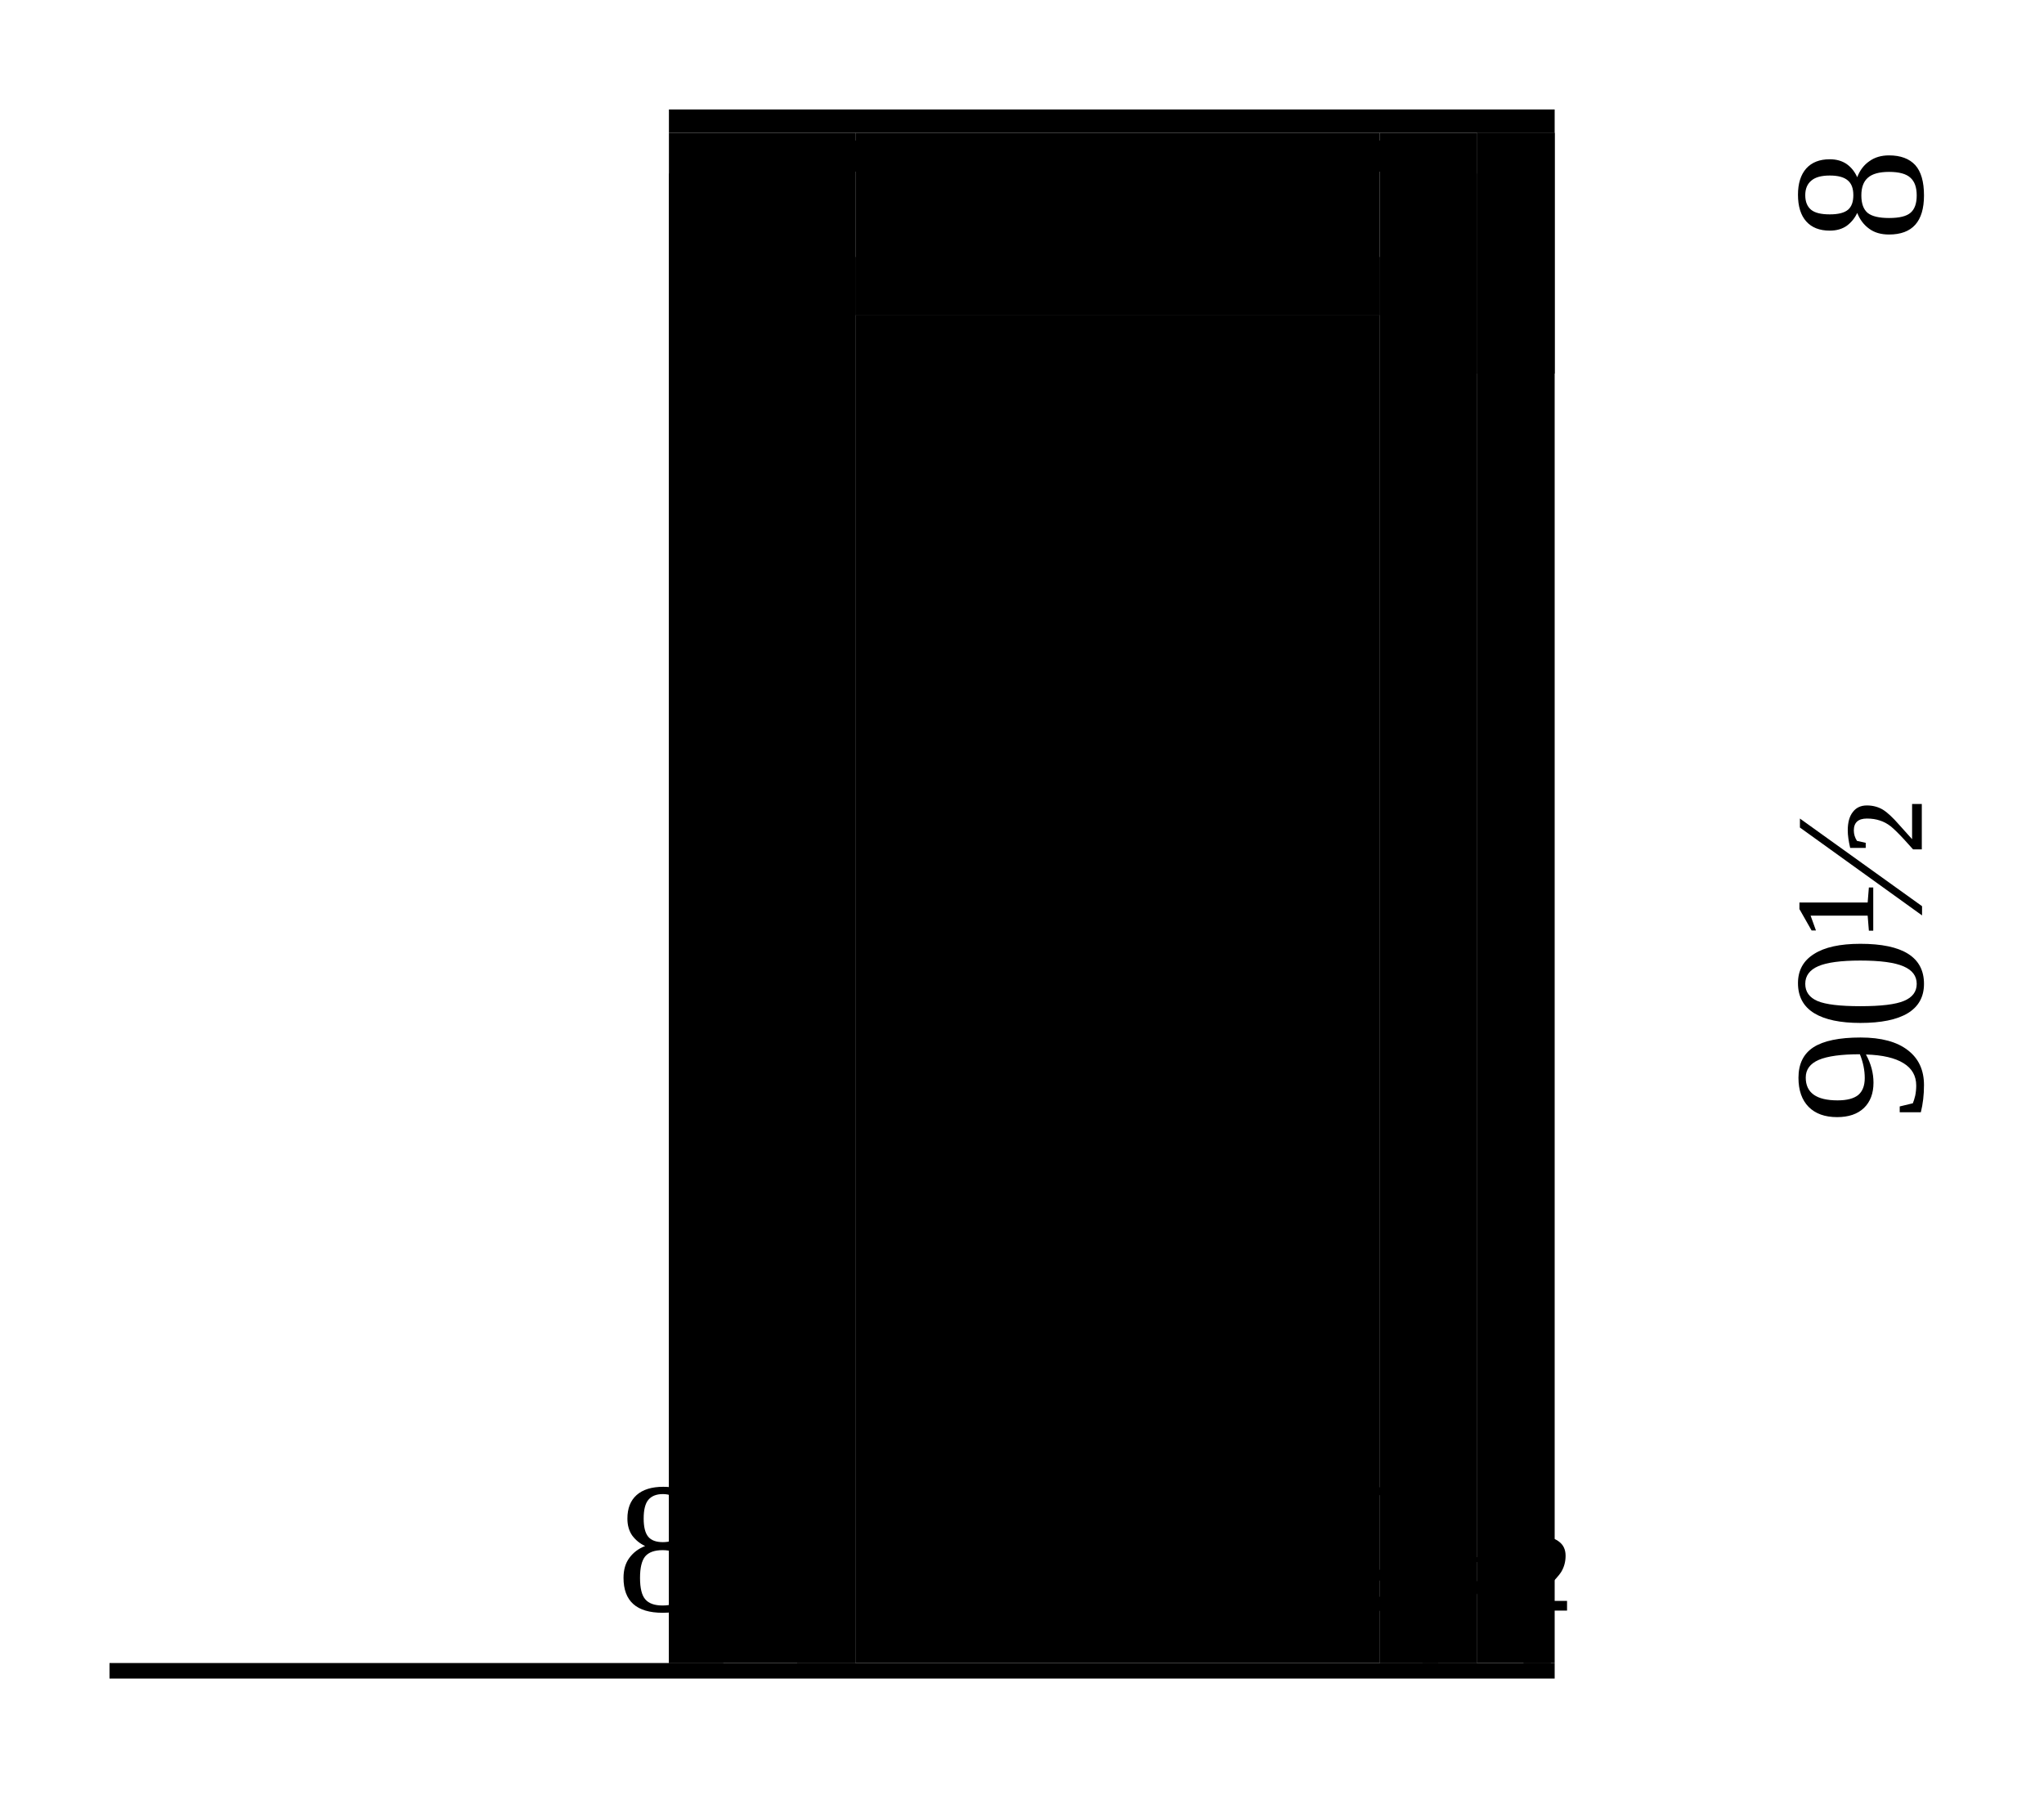
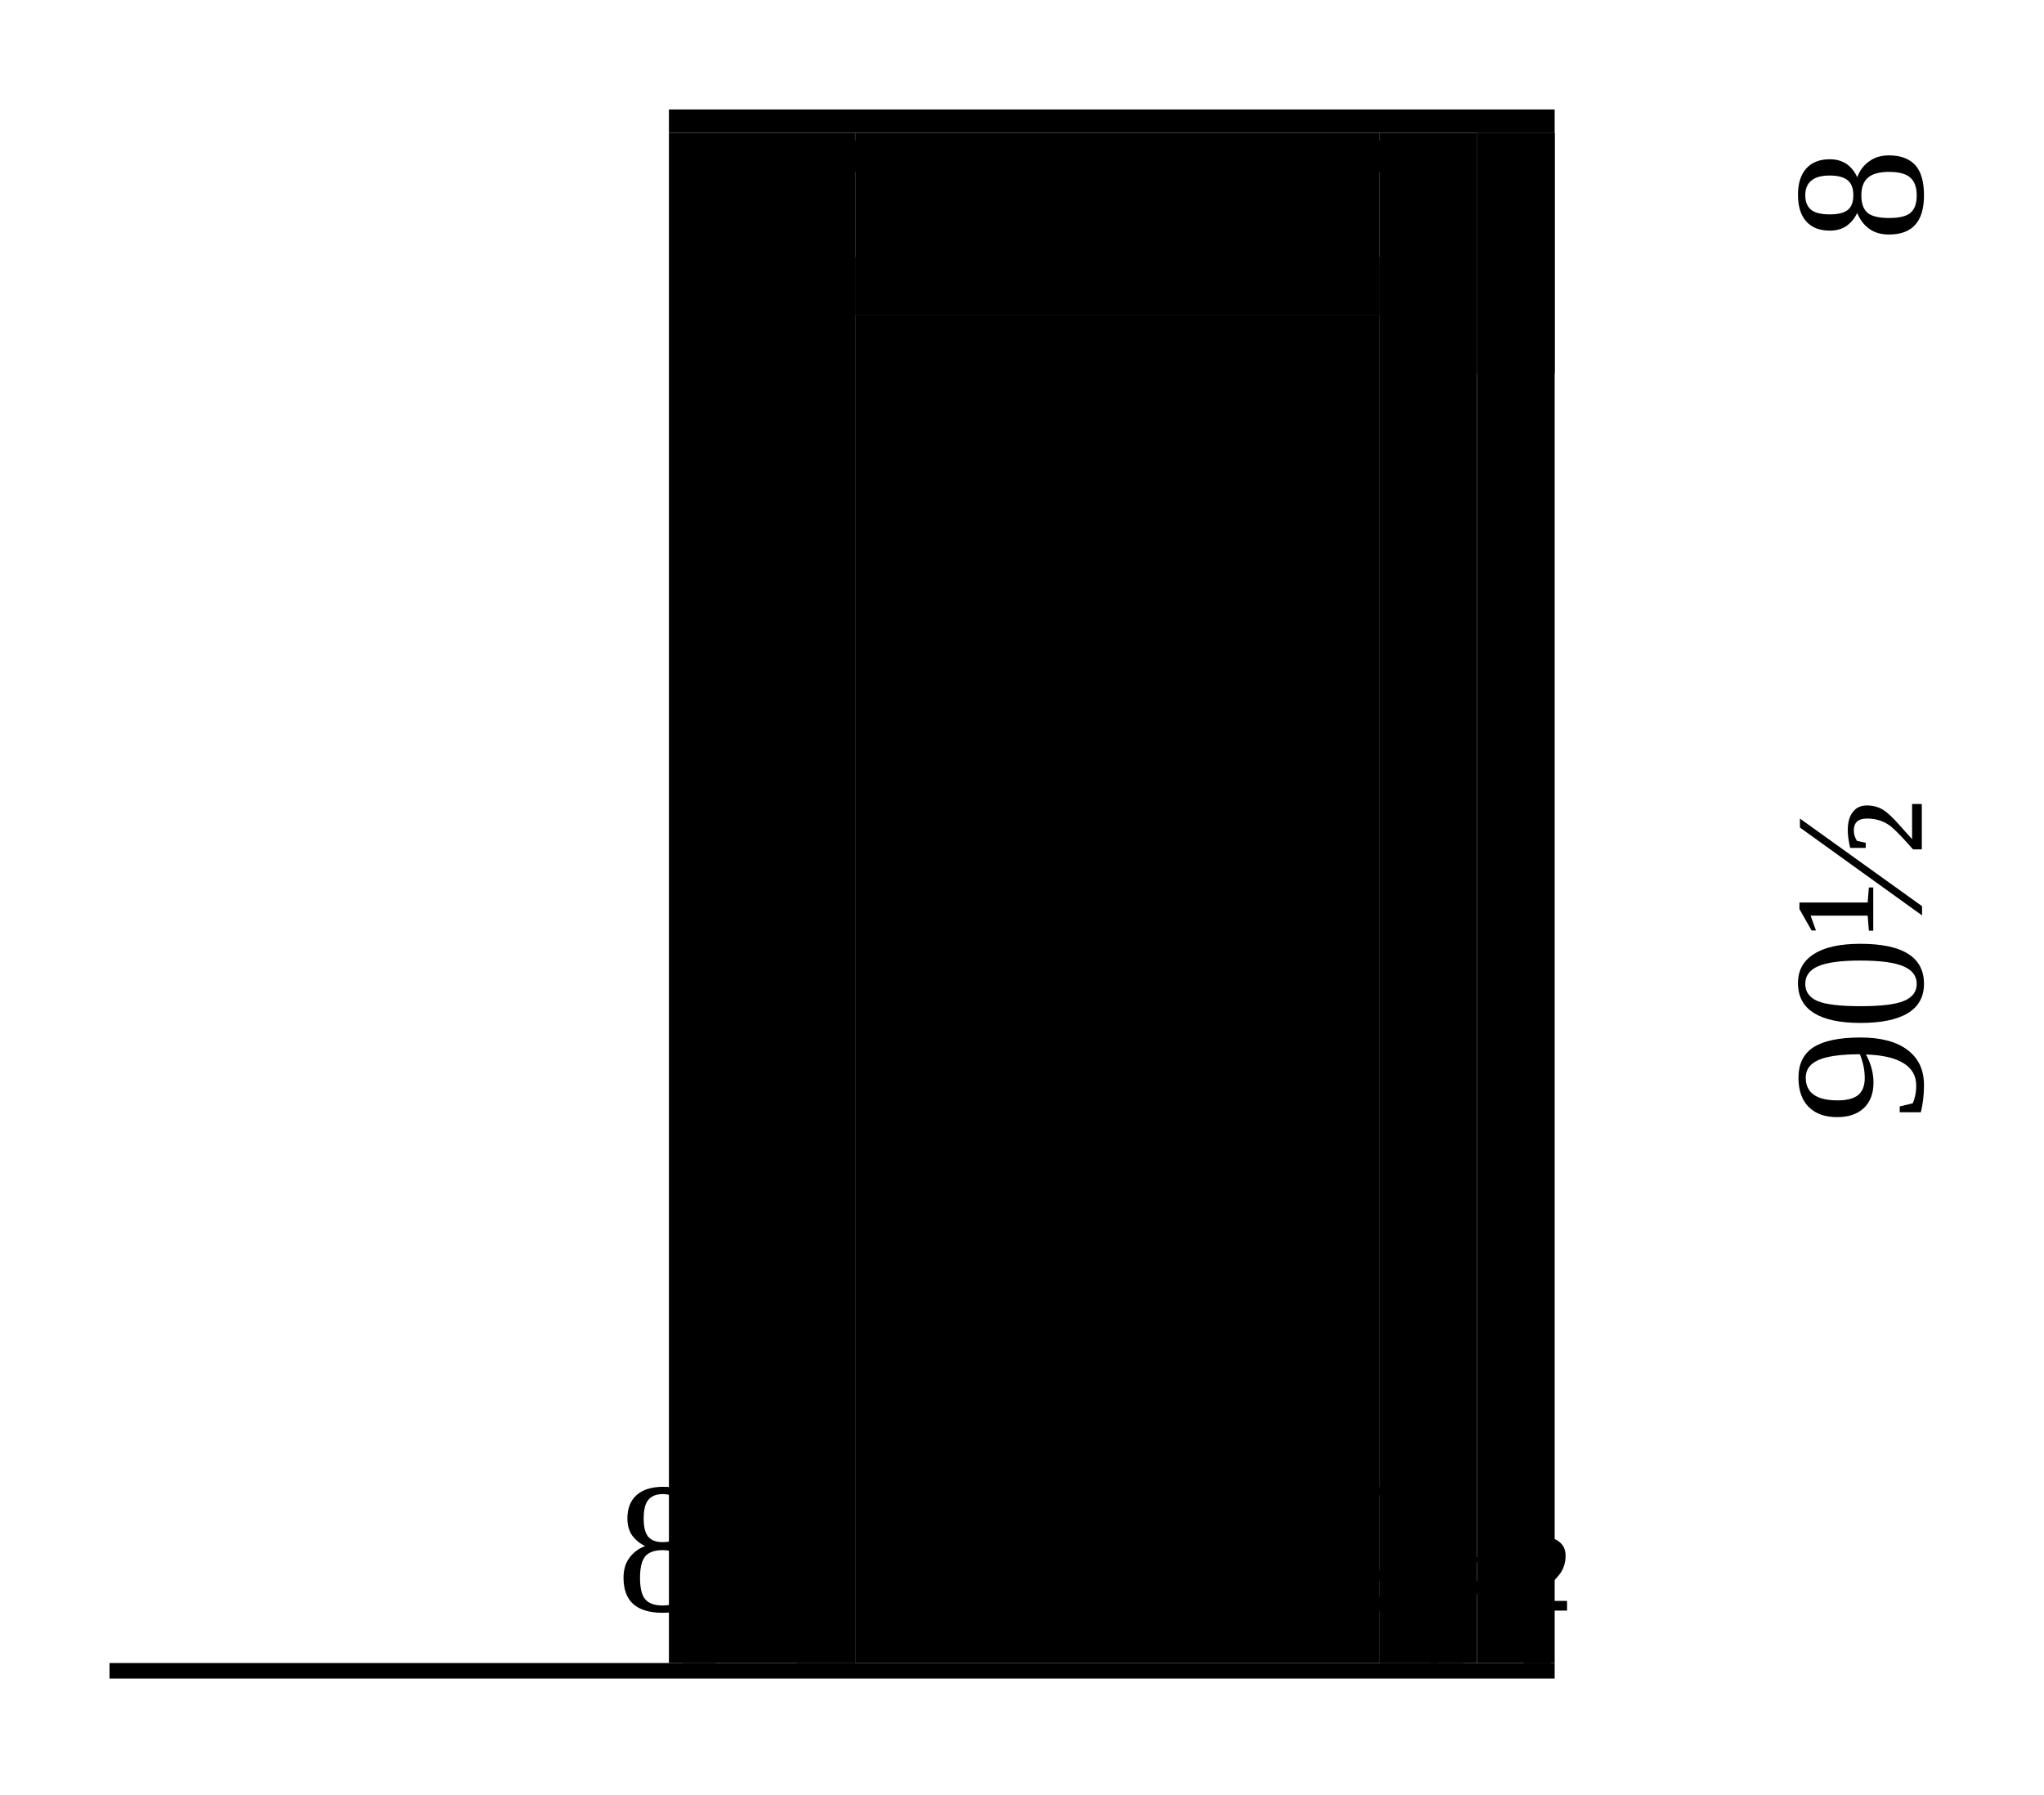
<svg xmlns="http://www.w3.org/2000/svg" class="wb-drawing" viewBox="-95.047 -107.047 131.537 115.507" data-view="left-wall" data-phase="p1" style="--s: 1.01">
  <style>
.wb-drawing text { font-family: var(--f-mono, ui-monospace, "SF Mono", Menlo, monospace); }
.wb-drawing .f-wall { fill: color-mix(in oklab, var(--wallface, #eff2f2) var(--hl-mix, 100%), var(--hl, #000)); }
.wb-drawing .f-floor { fill: color-mix(in oklab, var(--ink, #1c2529) var(--hl-mix, 100%), var(--hl, #000)); }
.wb-drawing .f-wood { fill: color-mix(in oklab, var(--wood, #ddb987) var(--hl-mix, 100%), var(--hl, #000)); }
.wb-drawing .f-face { fill: color-mix(in oklab, var(--face, #e8cc9c) var(--hl-mix, 100%), var(--hl, #000)); }
.wb-drawing .f-hardwood { fill: color-mix(in oklab, var(--wood-dark, #a77d45) var(--hl-mix, 100%), var(--hl, #000)); }
.wb-drawing .f-mat { fill: color-mix(in oklab, var(--mat, #ddb987) var(--hl-mix, 100%), var(--hl, #000)); }
.wb-drawing .f-fixture { fill: color-mix(in oklab, var(--metal, #8d979c) var(--hl-mix, 100%), var(--hl, #000)); }
.wb-drawing .f-pine { fill: color-mix(in oklab, var(--pine, #ecdcb6) var(--hl-mix, 100%), var(--hl, #000)); }
.wb-drawing .f-metal { fill: color-mix(in oklab, var(--metal, #8d979c) var(--hl-mix, 100%), var(--hl, #000)); fill-opacity: 0.55; }
.wb-drawing .f-rod { fill: color-mix(in oklab, var(--ink-soft, #56646b) var(--hl-mix, 100%), var(--hl, #000)); }
.wb-drawing .f-cut { fill: color-mix(in oklab, var(--cut-wood, #b58c55) var(--hl-mix, 100%), var(--hl, #000)); }
.wb-drawing .f-cutwall { fill: color-mix(in oklab, var(--hatch, #8f9ba1) var(--hl-mix, 100%), var(--hl, #000)); fill-opacity: 0.25; }
.wb-drawing .f-contents { fill: color-mix(in oklab, var(--fabric-1, #8a9ca7) var(--hl-mix, 100%), var(--hl, #000)); fill-opacity: 0.16; }
.wb-drawing .f-mat-contents { fill: color-mix(in oklab, var(--mat, #8a9ca7) var(--hl-mix, 100%), var(--hl, #000)); fill-opacity: 0.9; }
.wb-drawing .hatch-ln { stroke: var(--hatch, #8f9ba1); stroke-width: calc(0.13px * var(--s, 1)); }
.wb-drawing .c-space { stroke-width: calc(0.22px * var(--s, 1) * var(--hl-w, 1)); }
.wb-drawing .c-line { fill: none; stroke: color-mix(in oklab, var(--ink-soft, #56646b) var(--hl-mix, 100%), var(--hl, #000)); stroke-width: calc(0.16px * var(--s, 1) * var(--hl-w, 1)); stroke-dasharray: calc(0.8px * var(--s, 1)) calc(0.6px * var(--s, 1)); }
.wb-drawing .e { fill: none; stroke-linecap: square; stroke: color-mix(in oklab, var(--wood-dark, #a77d45) var(--hl-mix, 100%), var(--hl, #000)); stroke-width: calc(0.16px * var(--s, 1) * var(--hl-w, 1)); }
.wb-drawing .e.e-ctx { stroke: color-mix(in oklab, var(--ink, #1c2529) var(--hl-mix, 100%), var(--hl, #000)); stroke-width: calc(0.3px * var(--s, 1) * var(--hl-w, 1)); }
.wb-drawing .e.e-metal { stroke: color-mix(in oklab, var(--ink-soft, #56646b) var(--hl-mix, 100%), var(--hl, #000)); }
.wb-drawing .e.e-cut { stroke: color-mix(in oklab, var(--cut-edge, #1c2529) var(--hl-mix, 100%), var(--hl, #000)); stroke-width: calc(0.32px * var(--s, 1) * var(--hl-w, 1)); }
.wb-drawing .hid { fill: none; stroke: color-mix(in oklab, var(--ink-soft, #56646b) var(--hl-mix, 100%), var(--hl, #000)); stroke-width: calc(0.12px * var(--s, 1) * var(--hl-w, 1)); stroke-dasharray: calc(0.7px * var(--s, 1)) calc(0.45px * var(--s, 1)); }
.wb-drawing .veil { pointer-events: none; }
.wb-drawing .v-fill { fill: var(--veil, rgba(28, 37, 41, 0.08)); }
.wb-drawing .v-open { fill: none; stroke: var(--dim, #2b5d8c); stroke-width: calc(0.32px * var(--s, 1)); stroke-dasharray: calc(1.4px * var(--s, 1)) calc(0.8px * var(--s, 1)); }
.wb-drawing .dim { cursor: pointer; }
.wb-drawing .dim path { fill: none; stroke: color-mix(in oklab, var(--dim, #2b5d8c) var(--hl-mix, 100%), var(--hl, #000)); stroke-width: calc(0.18px * var(--s, 1) * var(--hl-w, 1)); }
.wb-drawing .dim text { fill: color-mix(in oklab, var(--dim, #2b5d8c) var(--hl-mix, 100%), var(--hl, #000)); font-size: calc(2.2px * var(--s, 1)); font-weight: 500; }
.wb-drawing .dim-hit { fill: transparent; stroke: none; }
.wb-drawing .lbl { fill: color-mix(in oklab, var(--ink-soft, #56646b) var(--hl-mix, 100%), var(--hl, #000)); font-size: calc(1.7px * var(--s, 1)); paint-order: stroke; stroke: var(--sheet, #fafbfb); stroke-width: calc(0.6px * var(--s, 1)); stroke-linejoin: round; }
</style>
  <defs>
    <pattern id="wbd-hatch-left-wall-p1" patternUnits="userSpaceOnUse" width="1.616" height="1.616" patternTransform="rotate(45)">
      <line class="hatch-ln" x1="0" y1="0" x2="0" y2="1.616" />
    </pattern>
  </defs>
  <g class="fills">
    <rect data-part="left-door" class="part k-context f-mat" style="--mat:#cfc8bb" x="-40" y="-86.75" width="33.75" height="86.75" />
    <rect data-part="wall-left" class="part k-context f-wall" x="-52" y="-98.5" width="12" height="98.5" />
    <rect data-part="wall-left-back" class="part k-context f-wall" x="-6.25" y="-98.5" width="6.25" height="98.5" />
    <rect data-part="wall-left-header" class="part k-context f-wall" x="-40" y="-98.5" width="33.75" height="11.75" />
    <rect data-part="left-door-casing-back" class="part k-context f-wall" x="-6.25" y="-90.5" width="3.75" height="90.5" />
    <rect data-part="left-door-casing-front" class="part k-context f-wall" x="-43.75" y="-90.5" width="3.75" height="90.5" />
    <rect data-part="left-door-casing-head" class="part k-context f-wall" x="-40" y="-90.5" width="33.75" height="3.75" />
-     <rect data-part="post-front-left" class="part k-board m-2x4 f-pine" x="-52" y="-95.875" width="3.5" height="95.875" />
+     <rect data-part="post-front-left" class="part k-board m-2x4-ripped f-pine" x="-51.125" y="-95.875" width="2.125" height="95.875" />
    <rect data-part="tie-left" class="part k-board m-2x2 f-pine" x="-49" y="-98" width="46" height="2" />
-     <rect data-part="post-back-left" class="part k-board m-2x4 f-pine" x="-3.5" y="-95.875" width="3.5" height="95.875" />
+     <rect data-part="post-back-left" class="part k-board m-2x4-ripped f-pine" x="-3" y="-95.875" width="2.125" height="95.875" />
    <rect data-part="wall-back-left" class="part k-context f-wall" x="0" y="-98.5" width="5" height="98.5" />
    <rect data-part="back-door-frame-l" class="part k-context f-wall" x="3" y="-83" width="1.75" height="83" />
    <rect data-part="rail-back" class="part k-hardware f-metal" x="-3" y="-95.875" width="2" height="1" />
    <rect data-part="rail-front" class="part k-hardware f-metal" x="-51" y="-95.875" width="2" height="1" />
    <rect data-part="back-door" class="part k-context f-mat" style="--mat:#cfc8bb" x="3" y="-82" width="1.75" height="82" />
    <rect data-part="back-door-frame-head" class="part k-context f-wall" x="3" y="-83" width="1.75" height="1" />
    <rect data-part="door-header" class="part k-context f-wall" x="0" y="-98.5" width="5" height="15.5" />
    <rect data-part="angle-back" class="part k-hardware f-metal" x="-2.875" y="-96" width="2" height="0.125" />
    <rect data-part="angle-back-upright" class="part k-hardware f-metal" x="-1" y="-97.875" width="0.125" height="1.875" />
    <rect data-part="angle-front" class="part k-hardware f-metal" x="-51.125" y="-96" width="2" height="0.125" />
    <rect data-part="angle-front-upright" class="part k-hardware f-metal" x="-51.125" y="-97.875" width="0.125" height="1.875" />
    <rect data-part="beam-back" class="part k-board m-2x2 f-pine" x="-3" y="-98" width="2" height="2" />
    <rect data-part="beam-front" class="part k-board m-2x2 f-pine" x="-51" y="-98" width="2" height="2" />
    <rect data-part="ceiling" class="part k-context f-wall" x="-52" y="-100" width="57" height="1.5" />
    <rect data-part="floor" class="part k-context f-floor" x="-88" y="0" width="93" height="1" />
  </g>
  <g class="contents">
    <g data-part="back-door-swing">
      <rect class="c-line c-space" x="-33" y="-82" width="36" height="82" />
    </g>
    <g data-part="left-door-swing">
      <rect class="c-line c-space" x="-40" y="-86.75" width="33.75" height="86.75" />
    </g>
    <g data-part="rack-raised">
      <rect class="c-line c-space" x="-50" y="-94.875" width="48" height="5" />
    </g>
  </g>
  <g class="hidden" />
  <g class="edges">
    <path data-part="left-door" class="e e-ctx" d="M-40 0H-6.25M-40 -86.75H-6.25M-40 0V-86.75M-6.25 0V-86.75" />
    <path data-part="wall-left" class="e e-ctx" d="M-52 0H-40M-52 -98.5H-40M-52 0V-98.5M-40 0V-96M-40 -98V-98.5" />
    <path data-part="wall-left-back" class="e e-ctx" d="M-6.25 0H0M-6.25 -98.5H0M-6.25 0V-96M-6.25 -98V-98.5M0 0V-98.5" />
    <path data-part="wall-left-header" class="e e-ctx" d="M-40 -86.75H-6.25M-40 -98.5H-6.25M-40 -86.75V-96M-40 -98V-98.5M-6.25 -86.75V-96M-6.25 -98V-98.5" />
-     <path data-part="left-door-casing-back" class="e e-ctx" d="M-6.25 0H-2.5M-6.25 -90.5H-3.5M-6.25 0V-90.5" />
+     <path data-part="left-door-casing-back" class="e e-ctx" d="M-6.25 0H-2.5M-6.25 -90.5H-3M-6.25 0V-90.5" />
    <path data-part="left-door-casing-front" class="e e-ctx" d="M-43.75 0H-40M-43.75 -90.5H-40M-43.75 0V-90.5M-40 0V-90.5" />
    <path data-part="left-door-casing-head" class="e e-ctx" d="M-40 -86.75H-6.25M-40 -90.5H-6.25M-40 -86.75V-90.5M-6.25 -86.75V-90.5" />
-     <path data-part="post-front-left" class="e" d="M-52 0H-48.5M-52 -95.875H-48.5M-52 0V-95.875M-48.5 0V-95.875" />
+     <path data-part="post-front-left" class="e" d="M-51.125 0H-49M-51.125 -95.875H-49M-51.125 0V-95.875M-49 0V-95.875" />
    <path data-part="tie-left" class="e" d="M-49 -96H-3M-49 -98H-3M-49 -96V-98M-3 -96V-98" />
-     <path data-part="post-back-left" class="e" d="M-3.5 0H0M-3.5 -95.875H0M-3.5 0V-95.875M0 0V-95.875" />
+     <path data-part="post-back-left" class="e" d="M-3 0H-0.875M-3 -95.875H-0.875M-3 0V-95.875M-0.875 0V-95.875" />
    <path data-part="wall-back-left" class="e e-ctx" d="M0 0H5M0 -98.5H5M0 0V-98.5M5 0V-98.5" />
    <path data-part="back-door-frame-l" class="e e-ctx" d="M3 0H4.75M3 -83H4.75M3 0V-83M4.75 0V-83" />
    <path data-part="rail-back" class="e e-metal" d="M-3 -94.875H-1M-3 -95.875H-1M-3 -94.875V-95.875M-1 -94.875V-95.875" />
    <path data-part="rail-front" class="e e-metal" d="M-51 -94.875H-49M-51 -95.875H-49M-51 -94.875V-95.875M-49 -94.875V-95.875" />
    <path data-part="back-door" class="e e-ctx" d="M3 0H4.75M3 -82H4.75M3 0V-82M4.75 0V-82" />
    <path data-part="back-door-frame-head" class="e e-ctx" d="M3 -82H4.75M3 -83H4.75M3 -82V-83M4.75 -82V-83" />
    <path data-part="door-header" class="e e-ctx" d="M0 -83H5M0 -98.5H5M0 -83V-98.5M5 -83V-98.5" />
    <path data-part="angle-back" class="e e-metal" d="M-2.875 -95.875H-0.875M-2.875 -96H-0.875M-2.875 -95.875V-96M-0.875 -95.875V-96" />
    <path data-part="angle-back-upright" class="e e-metal" d="M-1 -96H-0.875M-1 -97.875H-0.875M-1 -96V-97.875M-0.875 -96V-97.875" />
    <path data-part="angle-front" class="e e-metal" d="M-51.125 -95.875H-49.125M-51.125 -96H-49.125M-51.125 -95.875V-96M-49.125 -95.875V-96" />
    <path data-part="angle-front-upright" class="e e-metal" d="M-51.125 -96H-51M-51.125 -97.875H-51M-51.125 -96V-97.875M-51 -96V-97.875" />
    <path data-part="beam-back" class="e" d="M-3 -96H-1M-3 -98H-1M-3 -96V-98M-1 -96V-98" />
    <path data-part="beam-front" class="e" d="M-51 -96H-49M-51 -98H-49M-51 -96V-98M-49 -96V-98" />
    <path data-part="ceiling" class="e e-ctx" d="M-52 -98.5H5M-52 -100H5M-52 -98.5V-100M5 -98.5V-100" />
    <path data-part="floor" class="e e-ctx" d="M-88 1H5M-88 0H5M-88 1V0M5 1V0" />
  </g>
  <g class="cut" />
  <g class="veil" />
  <g class="dims">
    <g class="dim" data-part="wall-back-left left-door-casing-back" data-dim="left-wall:0">
      <rect class="dim-hit" x="-3.914" y="-7.414" width="5.328" height="4.858" />
      <path d="M-2.5 -6H0M-3.308 -5.192L-1.692 -6.808M-0.808 -5.192L0.808 -6.808M-2.5 -7.414V-4.586M0 -7.414V-4.586" />
      <text x="-1.25" y="-3.358" text-anchor="middle">2½</text>
    </g>
    <g class="dim" data-part="left-door-casing-back left-door-casing-front" data-dim="left-wall:1">
      <rect class="dim-hit" x="-45.164" y="-7.414" width="44.078" height="4.858" />
      <path d="M-43.75 -6H-2.5M-44.558 -5.192L-42.942 -6.808M-3.308 -5.192L-1.692 -6.808M-43.75 -7.414V-4.586M-2.5 -7.414V-4.586" />
      <text x="-23.125" y="-3.358" text-anchor="middle">41¼</text>
    </g>
    <g class="dim" data-part="left-door-casing-front wall-left" data-dim="left-wall:2">
      <rect class="dim-hit" x="-53.414" y="-7.414" width="11.078" height="4.858" />
      <path d="M-52 -6H-43.75M-52.808 -5.192L-51.192 -6.808M-44.558 -5.192L-42.942 -6.808M-52 -7.414V-4.586M-43.75 -7.414V-4.586" />
      <text x="-47.875" y="-3.358" text-anchor="middle">8¼</text>
    </g>
    <g class="dim" data-part="left-door" data-dim="left-wall:3">
      <rect class="dim-hit" x="-41.414" y="-41.414" width="36.578" height="4.858" />
      <path d="M-40 -40H-6.25M-40.808 -39.192L-39.192 -40.808M-7.058 -39.192L-5.442 -40.808M-40 -41.414V-38.586M-6.25 -41.414V-38.586" />
      <text x="-23.125" y="-37.358" text-anchor="middle">33¾</text>
    </g>
    <g class="dim" data-part="left-door-casing-head ceiling" data-dim="left-wall:4">
      <rect class="dim-hit" x="24.586" y="-99.914" width="4.858" height="10.828" />
      <path d="M26 -98.5V-90.5M25.192 -97.692L26.808 -99.308M25.192 -89.692L26.808 -91.308M24.586 -98.5H27.414M24.586 -90.5H27.414" />
      <text x="28.642" y="-94.5" text-anchor="middle" transform="rotate(-90 28.6422 -94.5)">8</text>
    </g>
    <g class="dim" data-part="floor left-door-casing-head" data-dim="left-wall:5">
      <rect class="dim-hit" x="24.586" y="-91.914" width="4.858" height="93.328" />
      <path d="M26 -90.5V0M25.192 -89.692L26.808 -91.308M25.192 0.808L26.808 -0.808M24.586 -90.5H27.414M24.586 0H27.414" />
      <text x="28.642" y="-45.25" text-anchor="middle" transform="rotate(-90 28.6422 -45.25)">90½</text>
    </g>
  </g>
  <g class="labels" />
</svg>
